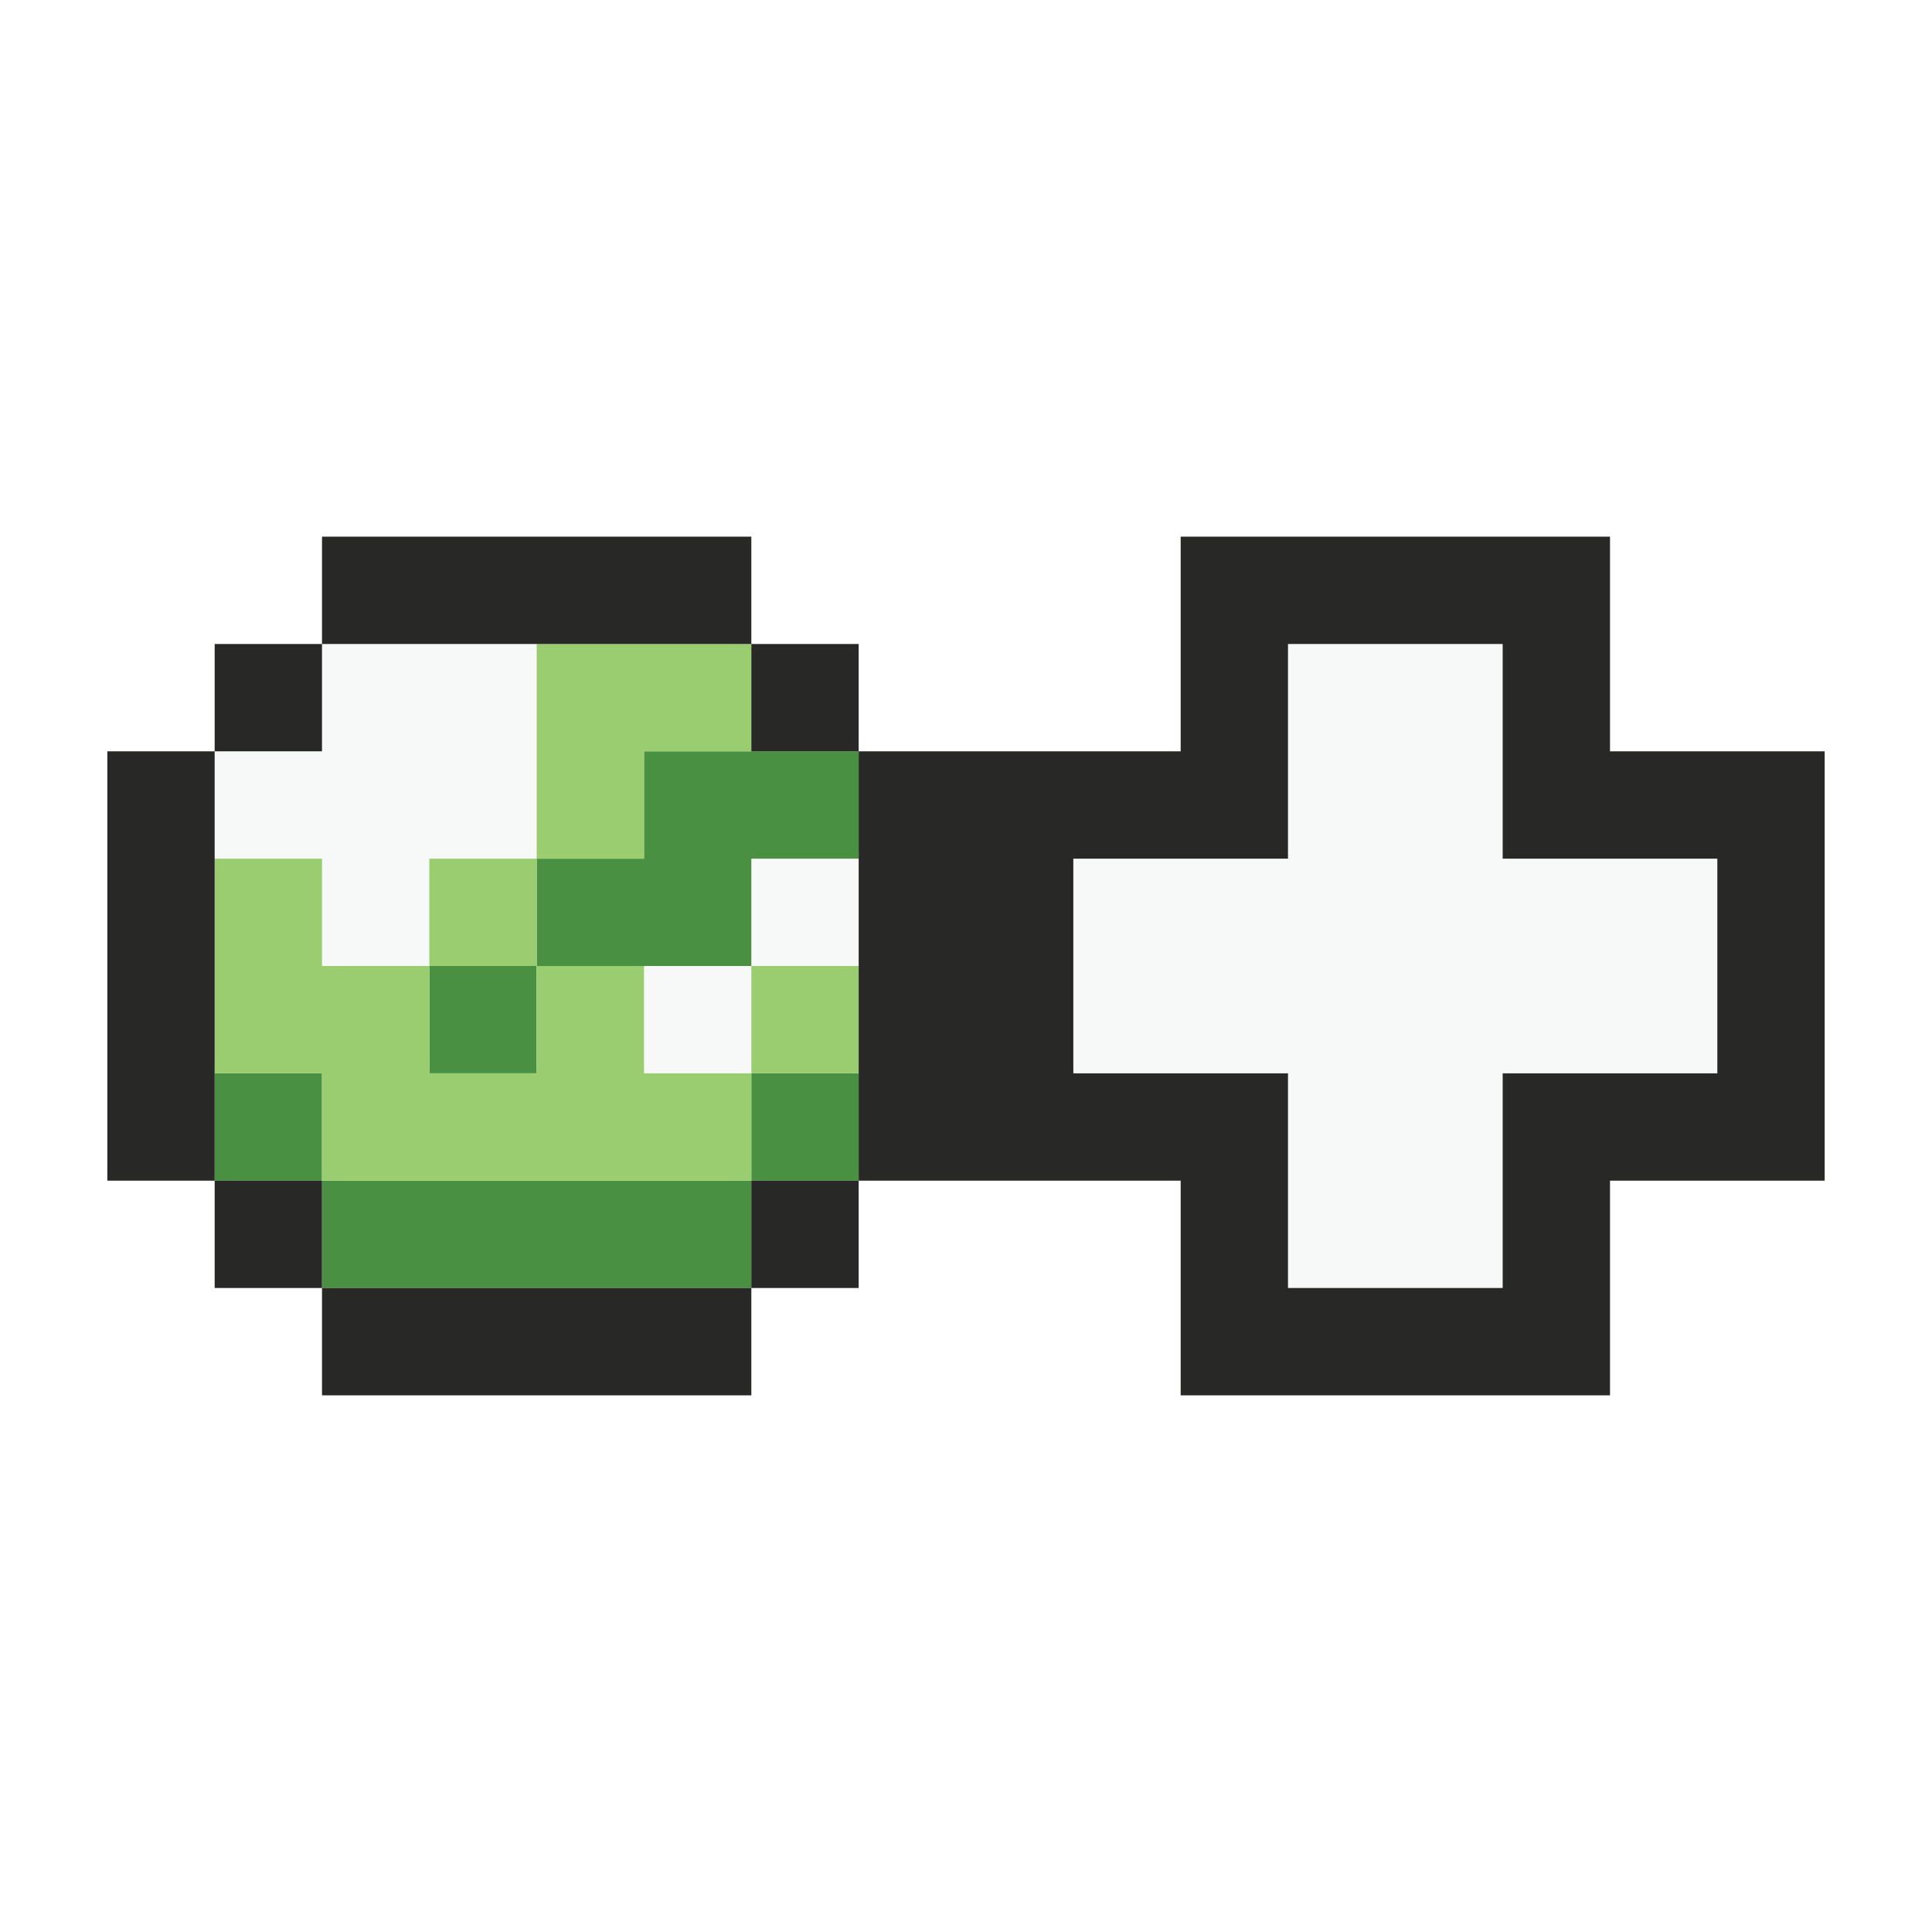
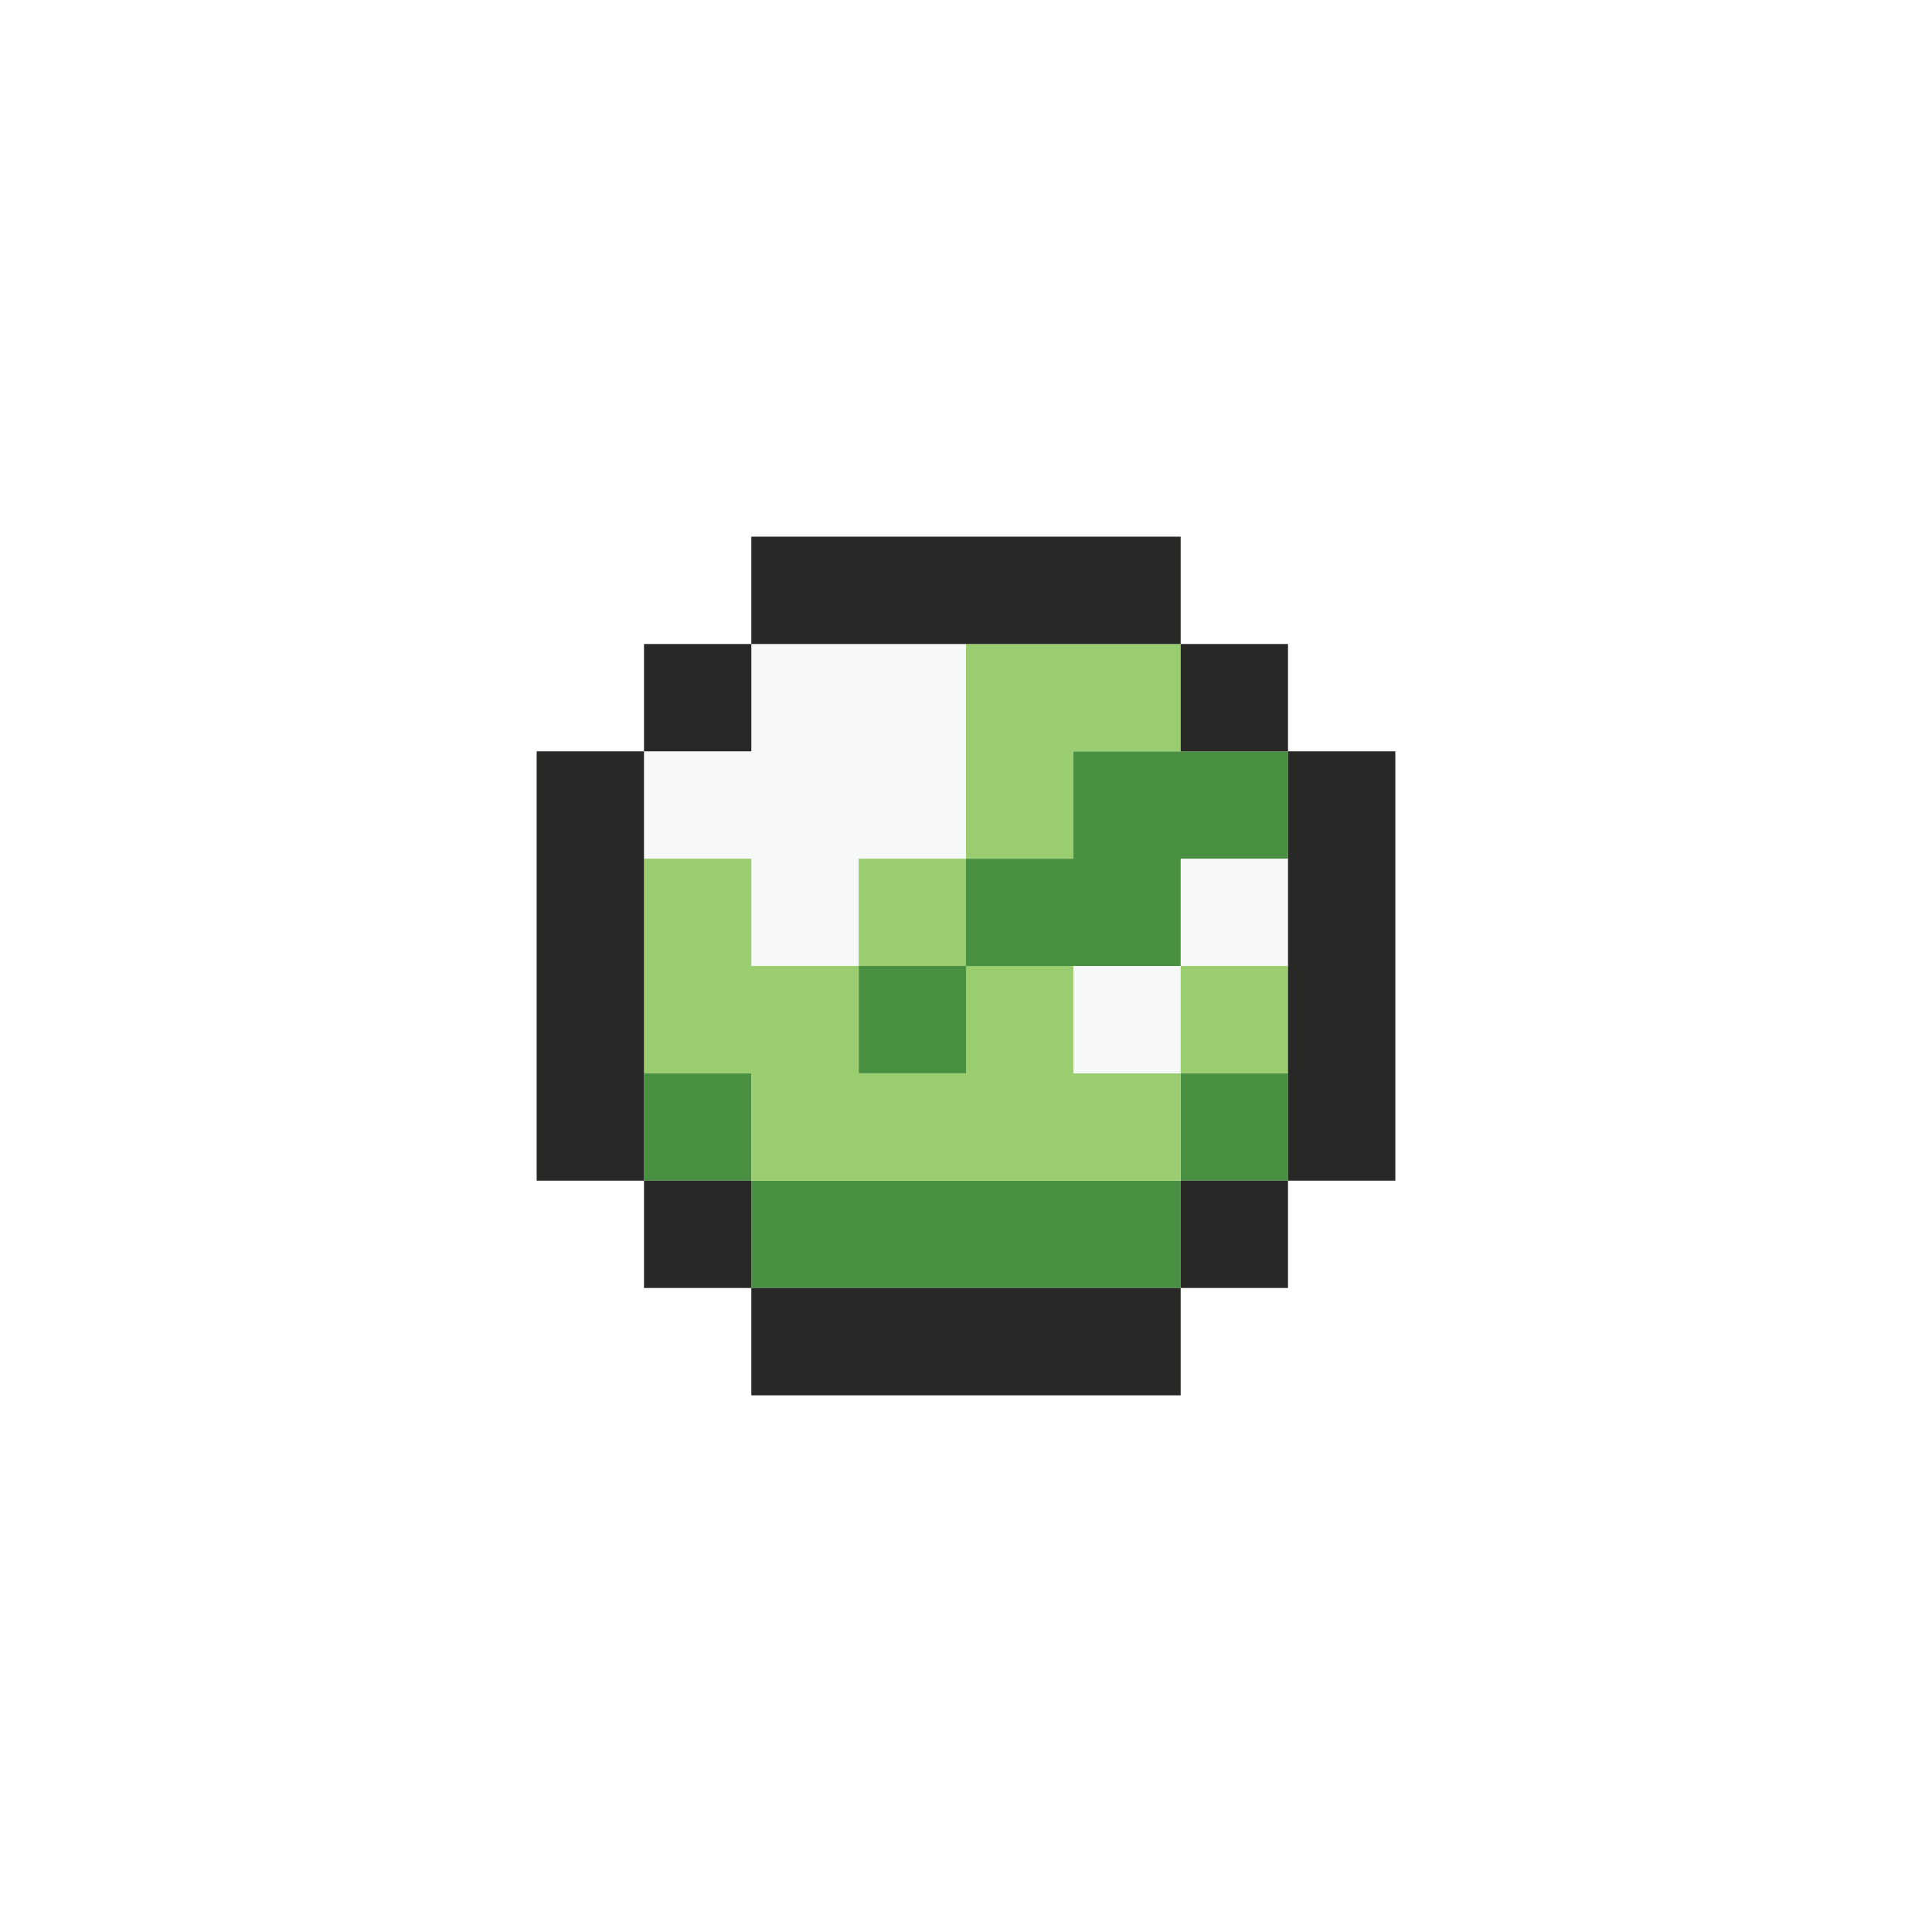
<svg xmlns="http://www.w3.org/2000/svg" viewBox="0 0 18 18">
-   <g id="Green_Medallion">
-     <path d="M3,6V7H2V8H3V9H4V8H5V6Zm3,4H7V9H6ZM7,9H8V8H7Z" fill="#f7f8f8" />
-     <path d="M3,10v1H2V10Zm0,1v1H7V11Zm1-1H5V9H4ZM6,7V8H5V9H7V8H8V7Zm1,4H8V10H7Z" fill="#499042" />
-     <path d="M5,9H4V8H5ZM6,7H7V6H5V8H6ZM7,9v1H8V9ZM6,9H5v1H4V9H3V8H2v2H3v1H7V10H6Z" fill="#99cd70" />
-     <path d="M16,10H14v2H12V10H10V8h2V6h2V8h2Z" fill="#f7f8f8" />
-     <path d="M2,7v4H1V7ZM7,5H3V6H7ZM3,13H7V12H3ZM8,7V6H7V7ZM7,12H8V11H7ZM2,11v1H3V11ZM3,6H2V7H3ZM17,7v4H15v2H11V11H8V7h3V5h4V7ZM16,8H14V6H12V8H10v2h2v2h2V10h2Z" fill="#282827" />
+   <g id="Green_Pendant">
+     <path d="M7,6v1H6v1h1v1h1V8h1V6H7z M10,10h1V9h-1V10z M11,9h1V8h-1V9z" fill="#F7F8F8" />
+     <path d="M7,10v1H6v-1H7z M7,11v1h4v-1H7z M8,10h1V9H8V10z M10,7v1H9v1h2V8h1V7H10z M11,11h1v-1h-1V11z" fill="#499042" />
+     <path d="M9,9H8V8h1V9z M10,7h1V6H9v2h1V7z M11,9v1h1V9H11z M10,9H9v1H8V9H7V8H6v2h1v1h4v-1h-1V9z" fill="#99CD70" />
+     <path d="M11,6H7V5h4V6z M5,7v4h1V7H5z M7,13h4v-1H7V13z M12,7V6h-1v1H12z M11,12h1v-1h-1V12z M7,6H6v1h1V6z M13,7h-1v4h1V7z M6,11v1h1v-1H6z" fill="#282827" />
  </g>
</svg>
